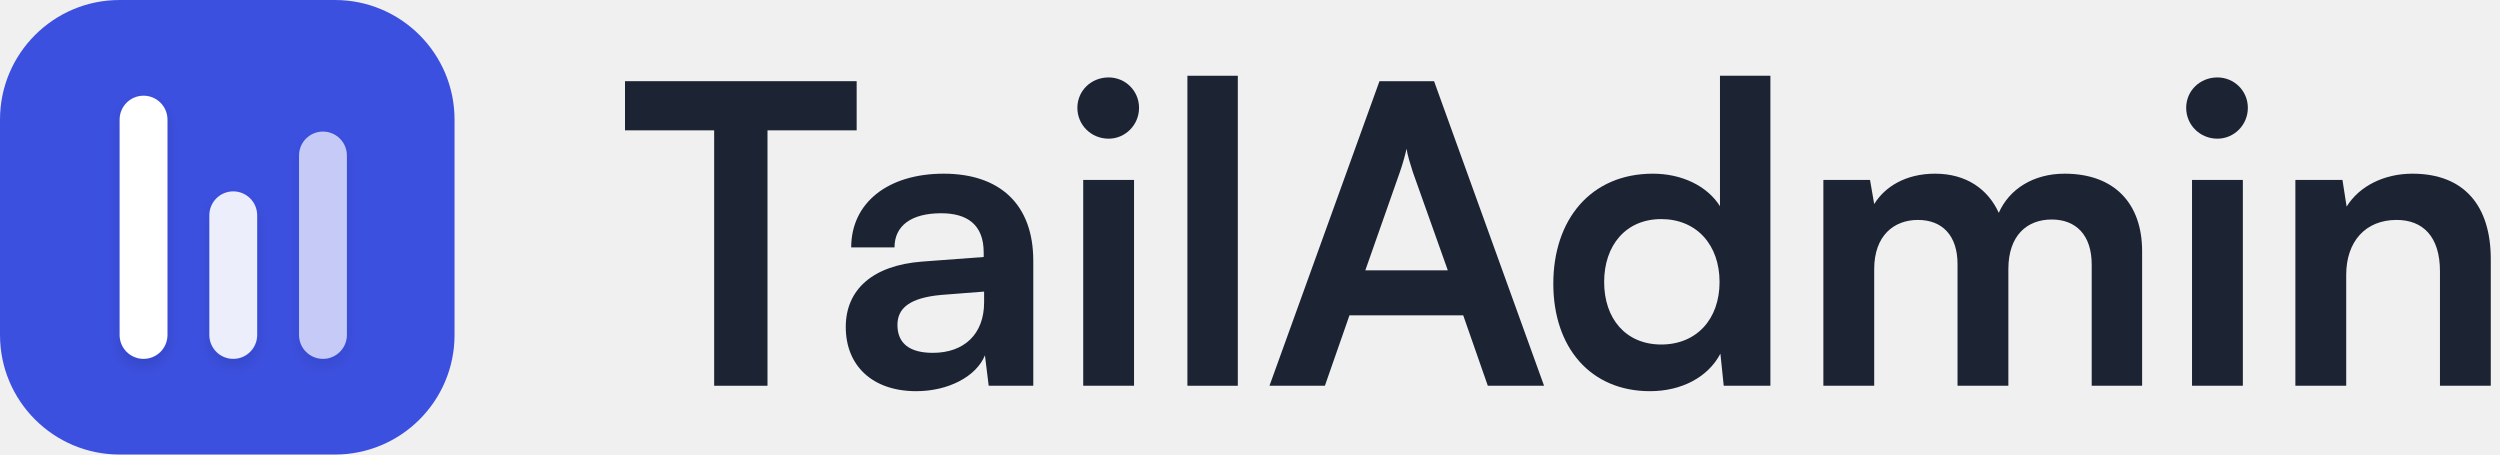
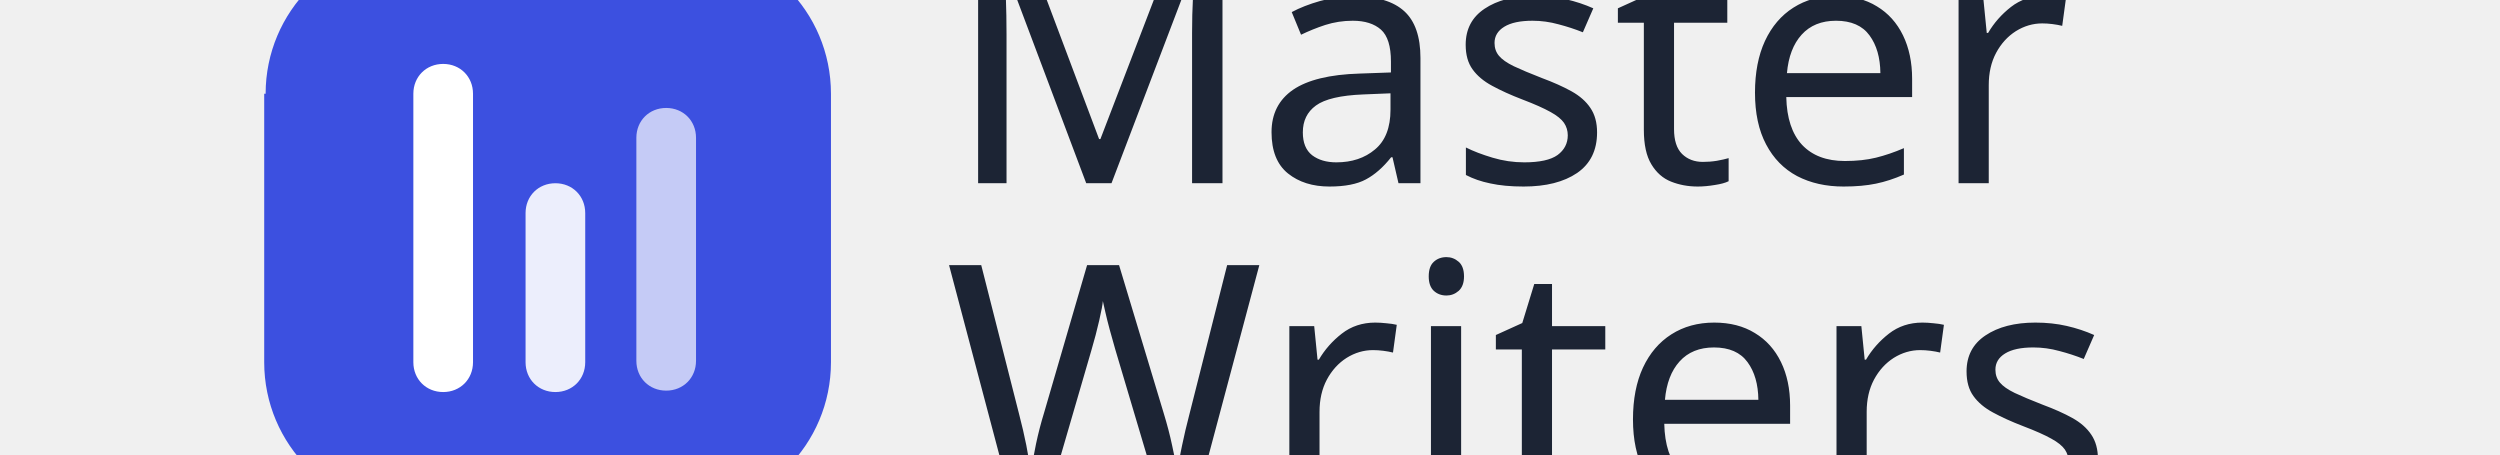
- <svg xmlns="http://www.w3.org/2000/svg" width="176" height="32" viewBox="0 0 176 32" fill="none">
-   <path d="M44 9.176H50.277V27.157H54.032V9.176H60.309V5.715H44V9.176Z" fill="#1C2434" />
-   <path d="M64.5 27.539C66.758 27.539 68.724 26.512 69.34 25.016L69.604 27.157H72.743V18.357C72.743 14.339 70.337 12.227 66.436 12.227C62.505 12.227 59.924 14.28 59.924 17.419H62.974C62.974 15.893 64.148 15.013 66.26 15.013C68.079 15.013 69.252 15.805 69.252 17.771V18.093L64.91 18.416C61.478 18.68 59.542 20.352 59.542 23.021C59.542 25.749 61.42 27.539 64.5 27.539ZM65.673 24.84C64.06 24.84 63.18 24.195 63.18 22.875C63.18 21.701 64.031 20.968 66.26 20.763L69.281 20.528V21.291C69.281 23.52 67.873 24.84 65.673 24.84Z" fill="#1C2434" />
-   <path d="M78.047 9.763C79.221 9.763 80.189 8.795 80.189 7.592C80.189 6.389 79.221 5.451 78.047 5.451C76.816 5.451 75.847 6.389 75.847 7.592C75.847 8.795 76.816 9.763 78.047 9.763ZM76.258 27.157H79.837V12.667H76.258V27.157Z" fill="#1C2434" />
-   <path d="M87.142 27.157V5.333H83.593V27.157H87.142Z" fill="#1C2434" />
-   <path d="M93.272 27.157L95.003 22.2H103.011L104.742 27.157H108.702L100.958 5.715H97.115L89.371 27.157H93.272ZM98.552 12.109C98.758 11.523 98.933 10.877 99.022 10.467C99.08 10.907 99.285 11.552 99.462 12.109L101.926 19.032H96.118L98.552 12.109Z" fill="#1C2434" />
-   <path d="M116.158 27.539C118.358 27.539 120.236 26.571 121.116 24.899L121.35 27.157H124.636V5.333H121.086V14.515C120.177 13.077 118.388 12.227 116.364 12.227C111.993 12.227 109.353 15.453 109.353 19.971C109.353 24.459 111.964 27.539 116.158 27.539ZM116.95 24.253C114.457 24.253 112.932 22.435 112.932 19.853C112.932 17.272 114.457 15.424 116.95 15.424C119.444 15.424 121.057 17.243 121.057 19.853C121.057 22.464 119.444 24.253 116.95 24.253Z" fill="#1C2434" />
-   <path d="M131.944 27.157V18.944C131.944 16.597 133.322 15.483 135.024 15.483C136.725 15.483 137.81 16.568 137.81 18.592V27.157H141.389V18.944C141.389 16.568 142.709 15.453 144.44 15.453C146.141 15.453 147.256 16.539 147.256 18.621V27.157H150.805V17.683C150.805 14.339 148.869 12.227 145.349 12.227C143.149 12.227 141.448 13.312 140.714 14.984C139.952 13.312 138.426 12.227 136.226 12.227C134.144 12.227 132.677 13.165 131.944 14.368L131.65 12.667H128.365V27.157H131.944Z" fill="#1C2434" />
-   <path d="M156.107 9.763C157.281 9.763 158.249 8.795 158.249 7.592C158.249 6.389 157.281 5.451 156.107 5.451C154.875 5.451 153.907 6.389 153.907 7.592C153.907 8.795 154.875 9.763 156.107 9.763ZM154.318 27.157H157.897V12.667H154.318V27.157Z" fill="#1C2434" />
-   <path d="M165.173 27.157V19.355C165.173 17.008 166.522 15.483 168.722 15.483C170.57 15.483 171.773 16.656 171.773 19.091V27.157H175.351V18.24C175.351 14.485 173.474 12.227 169.837 12.227C167.871 12.227 166.111 13.077 165.202 14.544L164.909 12.667H161.594V27.157H165.173Z" fill="#1C2434" />
-   <path d="M0 8.421C0 3.77 3.77 0 8.421 0H23.579C28.23 0 32 3.77 32 8.421V23.579C32 28.23 28.23 32 23.579 32H8.421C3.77 32 0 28.23 0 23.579V8.421Z" fill="#3C50E0" />
-   <g filter="url(#filter0_d_521_14075)">
-     <path d="M8.421 8.421C8.421 7.491 9.175 6.737 10.106 6.737V6.737C11.036 6.737 11.79 7.491 11.79 8.421V23.579C11.79 24.509 11.036 25.263 10.106 25.263V25.263C9.175 25.263 8.421 24.509 8.421 23.579V8.421Z" fill="white" />
+ <svg xmlns="http://www.w3.org/2000/svg" version="1.1" id="Layer_1" x="0px" y="0px" viewBox="0 0 176 32" style="enable-background:new 0 0 176 32;" xml:space="preserve">
+   <style type="text/css">
+ 	.st0{fill:#3C50E0;}
+ 	.st1{fill:#FFFFFF;}
+ 	.st2{opacity:0.9;}
+ 	.st3{opacity:0.7;}
+ 	.st4{fill:#1C2434;}
+ 	.st5{font-family:'Poppins-SemiBold';}
+ 	.st6{font-size:24.137px;}
+ </style>
+   <path class="st0" d="M18.7,6.6c0-5.8,4.7-10.5,10.5-10.5H48c5.8,0,10.5,4.7,10.5,10.5v18.9c0,5.8-4.7,10.5-10.5,10.5H29.1  c-5.8,0-10.5-4.7-10.5-10.5V6.6z" />
+   <g>
+     <path class="st1" d="M29.1,6.6c0-1.2,0.9-2.1,2.1-2.1l0,0c1.2,0,2.1,0.9,2.1,2.1v18.9c0,1.2-0.9,2.1-2.1,2.1l0,0   c-1.2,0-2.1-0.9-2.1-2.1V6.6z" />
  </g>
-   <g opacity="0.9" filter="url(#filter1_d_521_14075)">
-     <path d="M14.737 15.158C14.737 14.227 15.491 13.473 16.421 13.473V13.473C17.351 13.473 18.105 14.227 18.105 15.158V23.579C18.105 24.509 17.351 25.263 16.421 25.263V25.263C15.491 25.263 14.737 24.509 14.737 23.579V15.158Z" fill="white" />
+   <g class="st2">
+     <path class="st1" d="M37,15c0-1.2,0.9-2.1,2.1-2.1l0,0c1.2,0,2.1,0.9,2.1,2.1v10.5c0,1.2-0.9,2.1-2.1,2.1l0,0   c-1.2,0-2.1-0.9-2.1-2.1V15z" />
  </g>
-   <g opacity="0.7" filter="url(#filter2_d_521_14075)">
-     <path d="M21.052 10.947C21.052 10.017 21.806 9.263 22.736 9.263V9.263C23.667 9.263 24.421 10.017 24.421 10.947V23.578C24.421 24.509 23.667 25.263 22.736 25.263V25.263C21.806 25.263 21.052 24.509 21.052 23.578V10.947Z" fill="white" />
+   <g class="st3">
+     <path class="st1" d="M44.8,9.7c0-1.2,0.9-2.1,2.1-2.1l0,0c1.2,0,2.1,0.9,2.1,2.1v15.7c0,1.2-0.9,2.1-2.1,2.1l0,0   c-1.2,0-2.1-0.9-2.1-2.1V9.7z" />
  </g>
-   <defs>
-     <filter id="filter0_d_521_14075" x="7.421" y="6.237" width="5.369" height="20.526" filterUnits="userSpaceOnUse" color-interpolation-filters="sRGB">
-       <feFlood flood-opacity="0" result="BackgroundImageFix" />
-       <feColorMatrix in="SourceAlpha" type="matrix" values="0 0 0 0 0 0 0 0 0 0 0 0 0 0 0 0 0 0 127 0" result="hardAlpha" />
-       <feOffset dy="0.5" />
-       <feGaussianBlur stdDeviation="0.5" />
-       <feComposite in2="hardAlpha" operator="out" />
-       <feColorMatrix type="matrix" values="0 0 0 0 0 0 0 0 0 0 0 0 0 0 0 0 0 0 0.12 0" />
-       <feBlend mode="normal" in2="BackgroundImageFix" result="effect1_dropShadow_521_14075" />
-       <feBlend mode="normal" in="SourceGraphic" in2="effect1_dropShadow_521_14075" result="shape" />
-     </filter>
-     <filter id="filter1_d_521_14075" x="13.737" y="12.973" width="5.369" height="13.79" filterUnits="userSpaceOnUse" color-interpolation-filters="sRGB">
-       <feFlood flood-opacity="0" result="BackgroundImageFix" />
-       <feColorMatrix in="SourceAlpha" type="matrix" values="0 0 0 0 0 0 0 0 0 0 0 0 0 0 0 0 0 0 127 0" result="hardAlpha" />
-       <feOffset dy="0.5" />
-       <feGaussianBlur stdDeviation="0.5" />
-       <feComposite in2="hardAlpha" operator="out" />
-       <feColorMatrix type="matrix" values="0 0 0 0 0 0 0 0 0 0 0 0 0 0 0 0 0 0 0.12 0" />
-       <feBlend mode="normal" in2="BackgroundImageFix" result="effect1_dropShadow_521_14075" />
-       <feBlend mode="normal" in="SourceGraphic" in2="effect1_dropShadow_521_14075" result="shape" />
-     </filter>
-     <filter id="filter2_d_521_14075" x="20.052" y="8.763" width="5.369" height="18" filterUnits="userSpaceOnUse" color-interpolation-filters="sRGB">
-       <feFlood flood-opacity="0" result="BackgroundImageFix" />
-       <feColorMatrix in="SourceAlpha" type="matrix" values="0 0 0 0 0 0 0 0 0 0 0 0 0 0 0 0 0 0 127 0" result="hardAlpha" />
-       <feOffset dy="0.5" />
-       <feGaussianBlur stdDeviation="0.5" />
-       <feComposite in2="hardAlpha" operator="out" />
-       <feColorMatrix type="matrix" values="0 0 0 0 0 0 0 0 0 0 0 0 0 0 0 0 0 0 0.12 0" />
-       <feBlend mode="normal" in2="BackgroundImageFix" result="effect1_dropShadow_521_14075" />
-       <feBlend mode="normal" in="SourceGraphic" in2="effect1_dropShadow_521_14075" result="shape" />
-     </filter>
-   </defs>
+   <text transform="matrix(1 0 0 1 66.5159 12.8978)">
+     <tspan x="0" y="0" class="st4 st5 st6">Master</tspan>
+     <tspan x="0" y="23" class="st4 st5 st6">Writers</tspan>
+   </text>
</svg>
